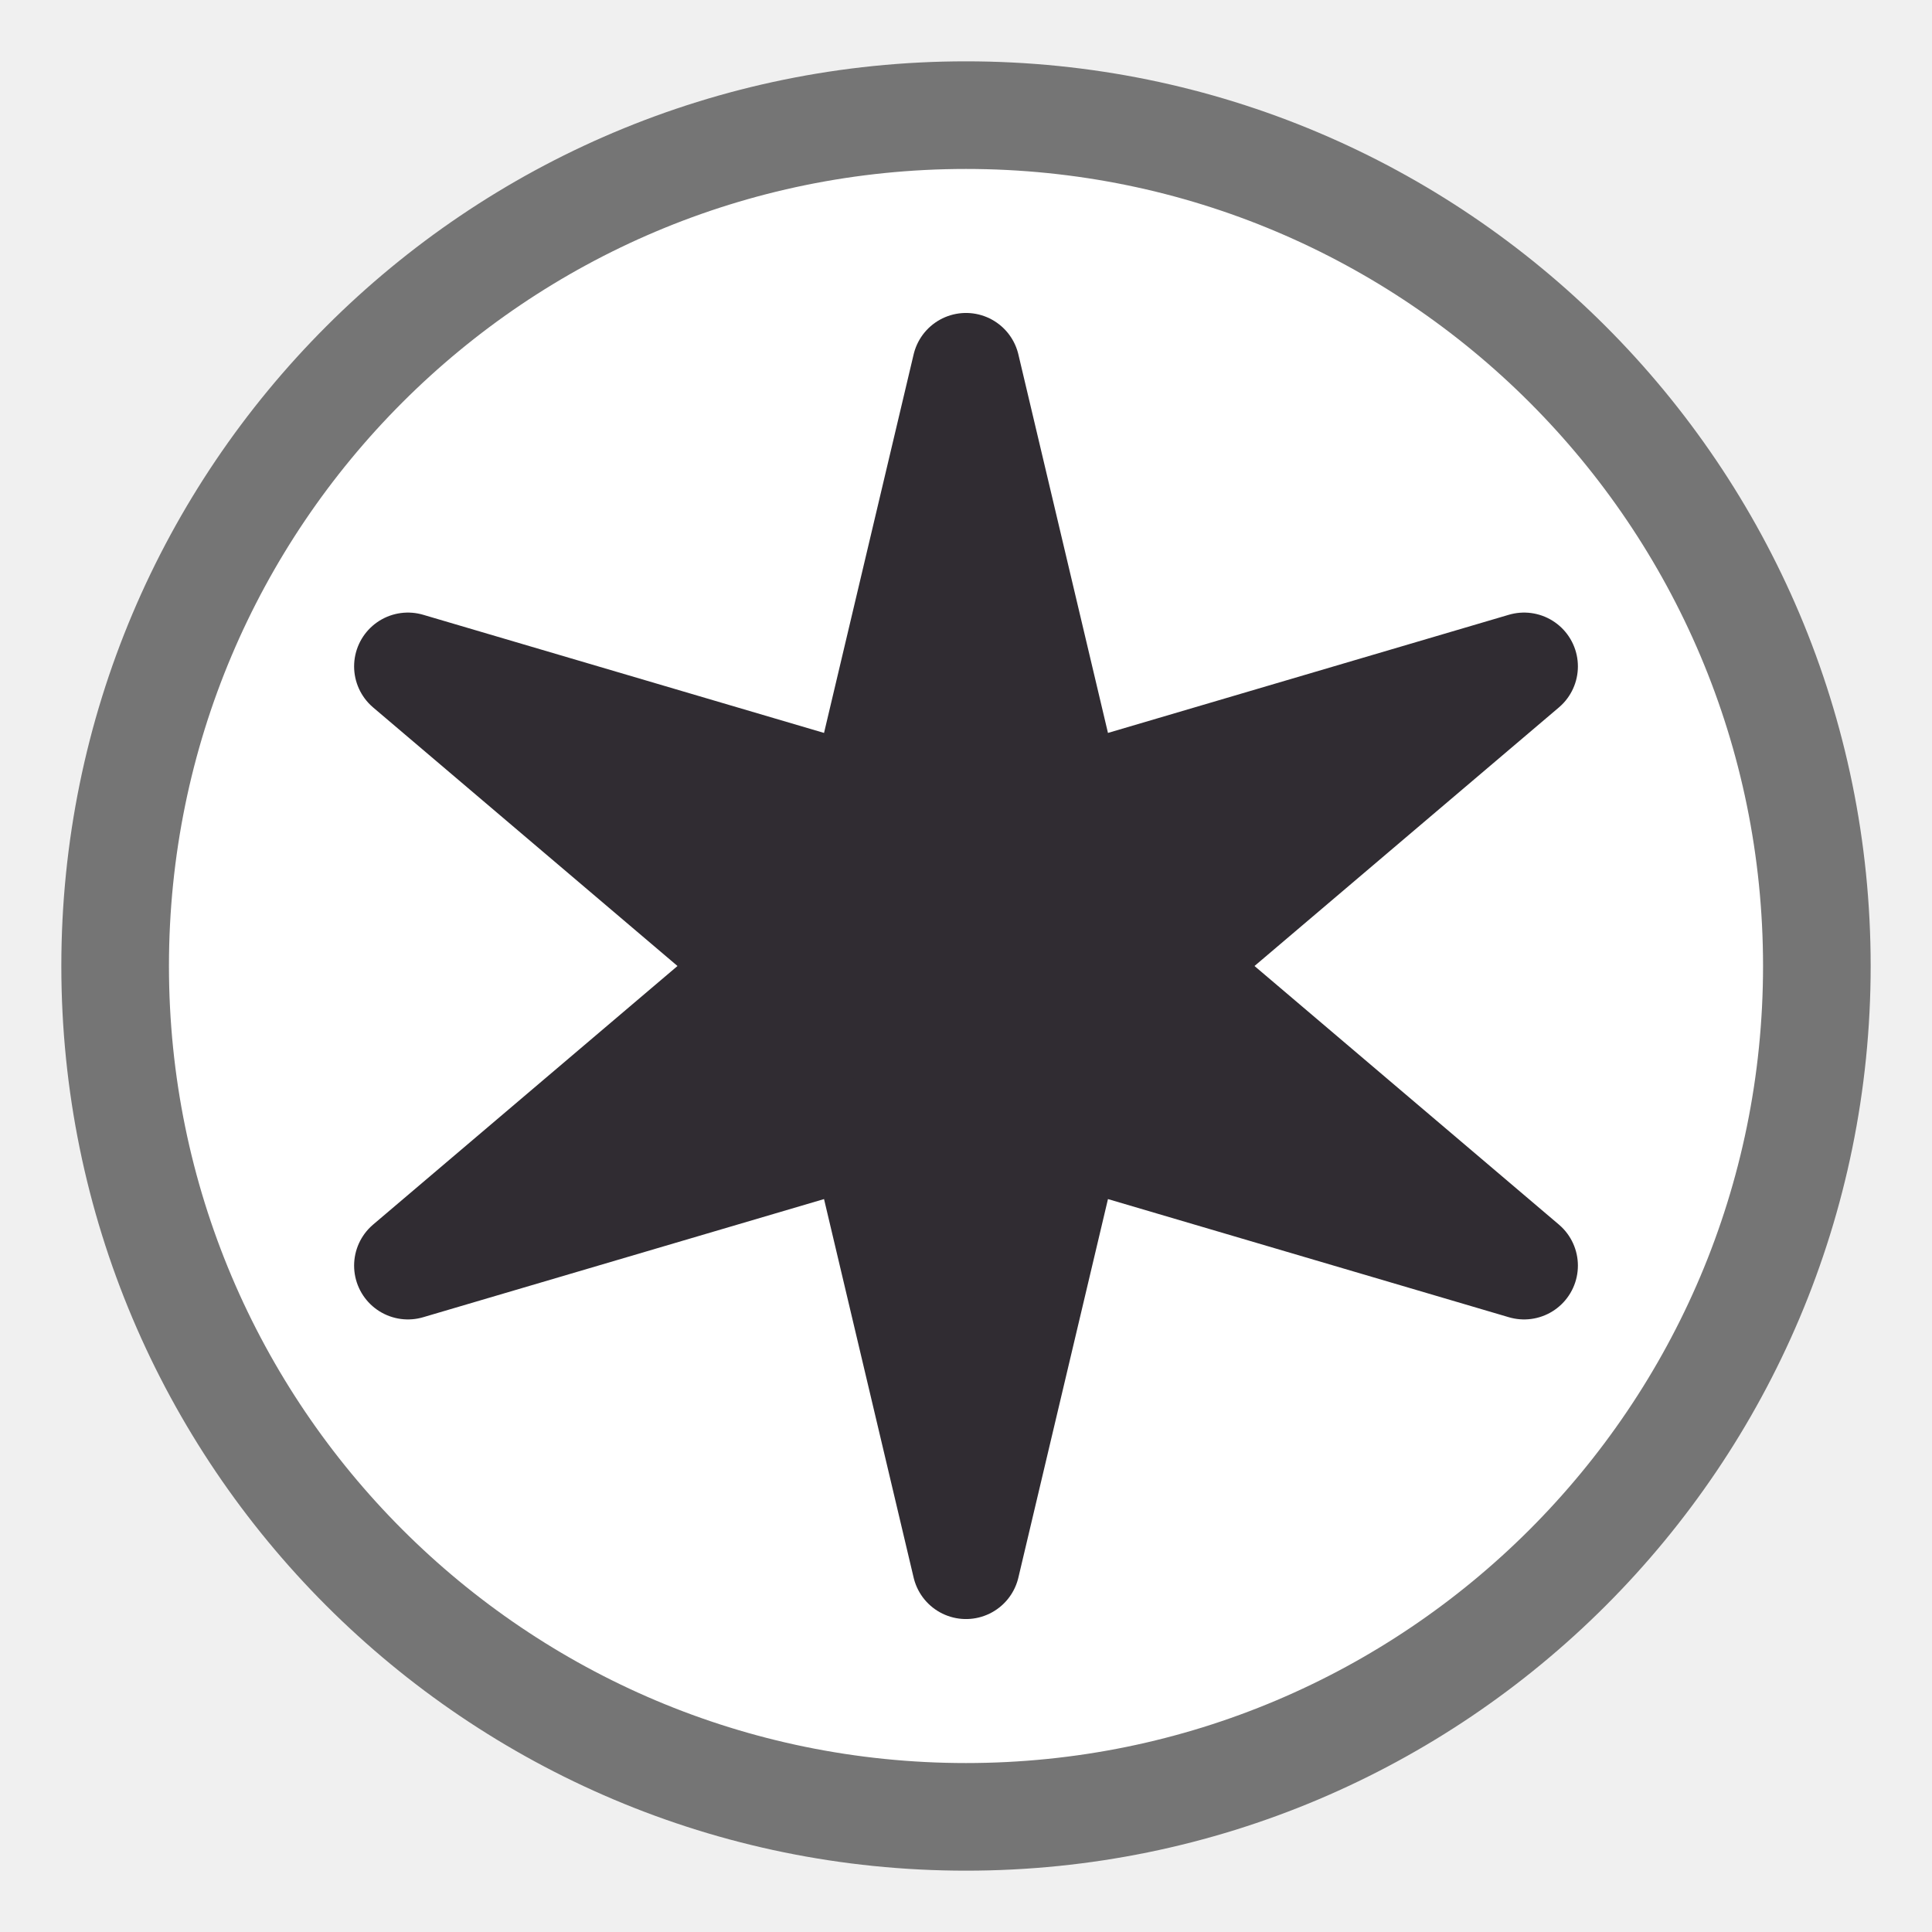
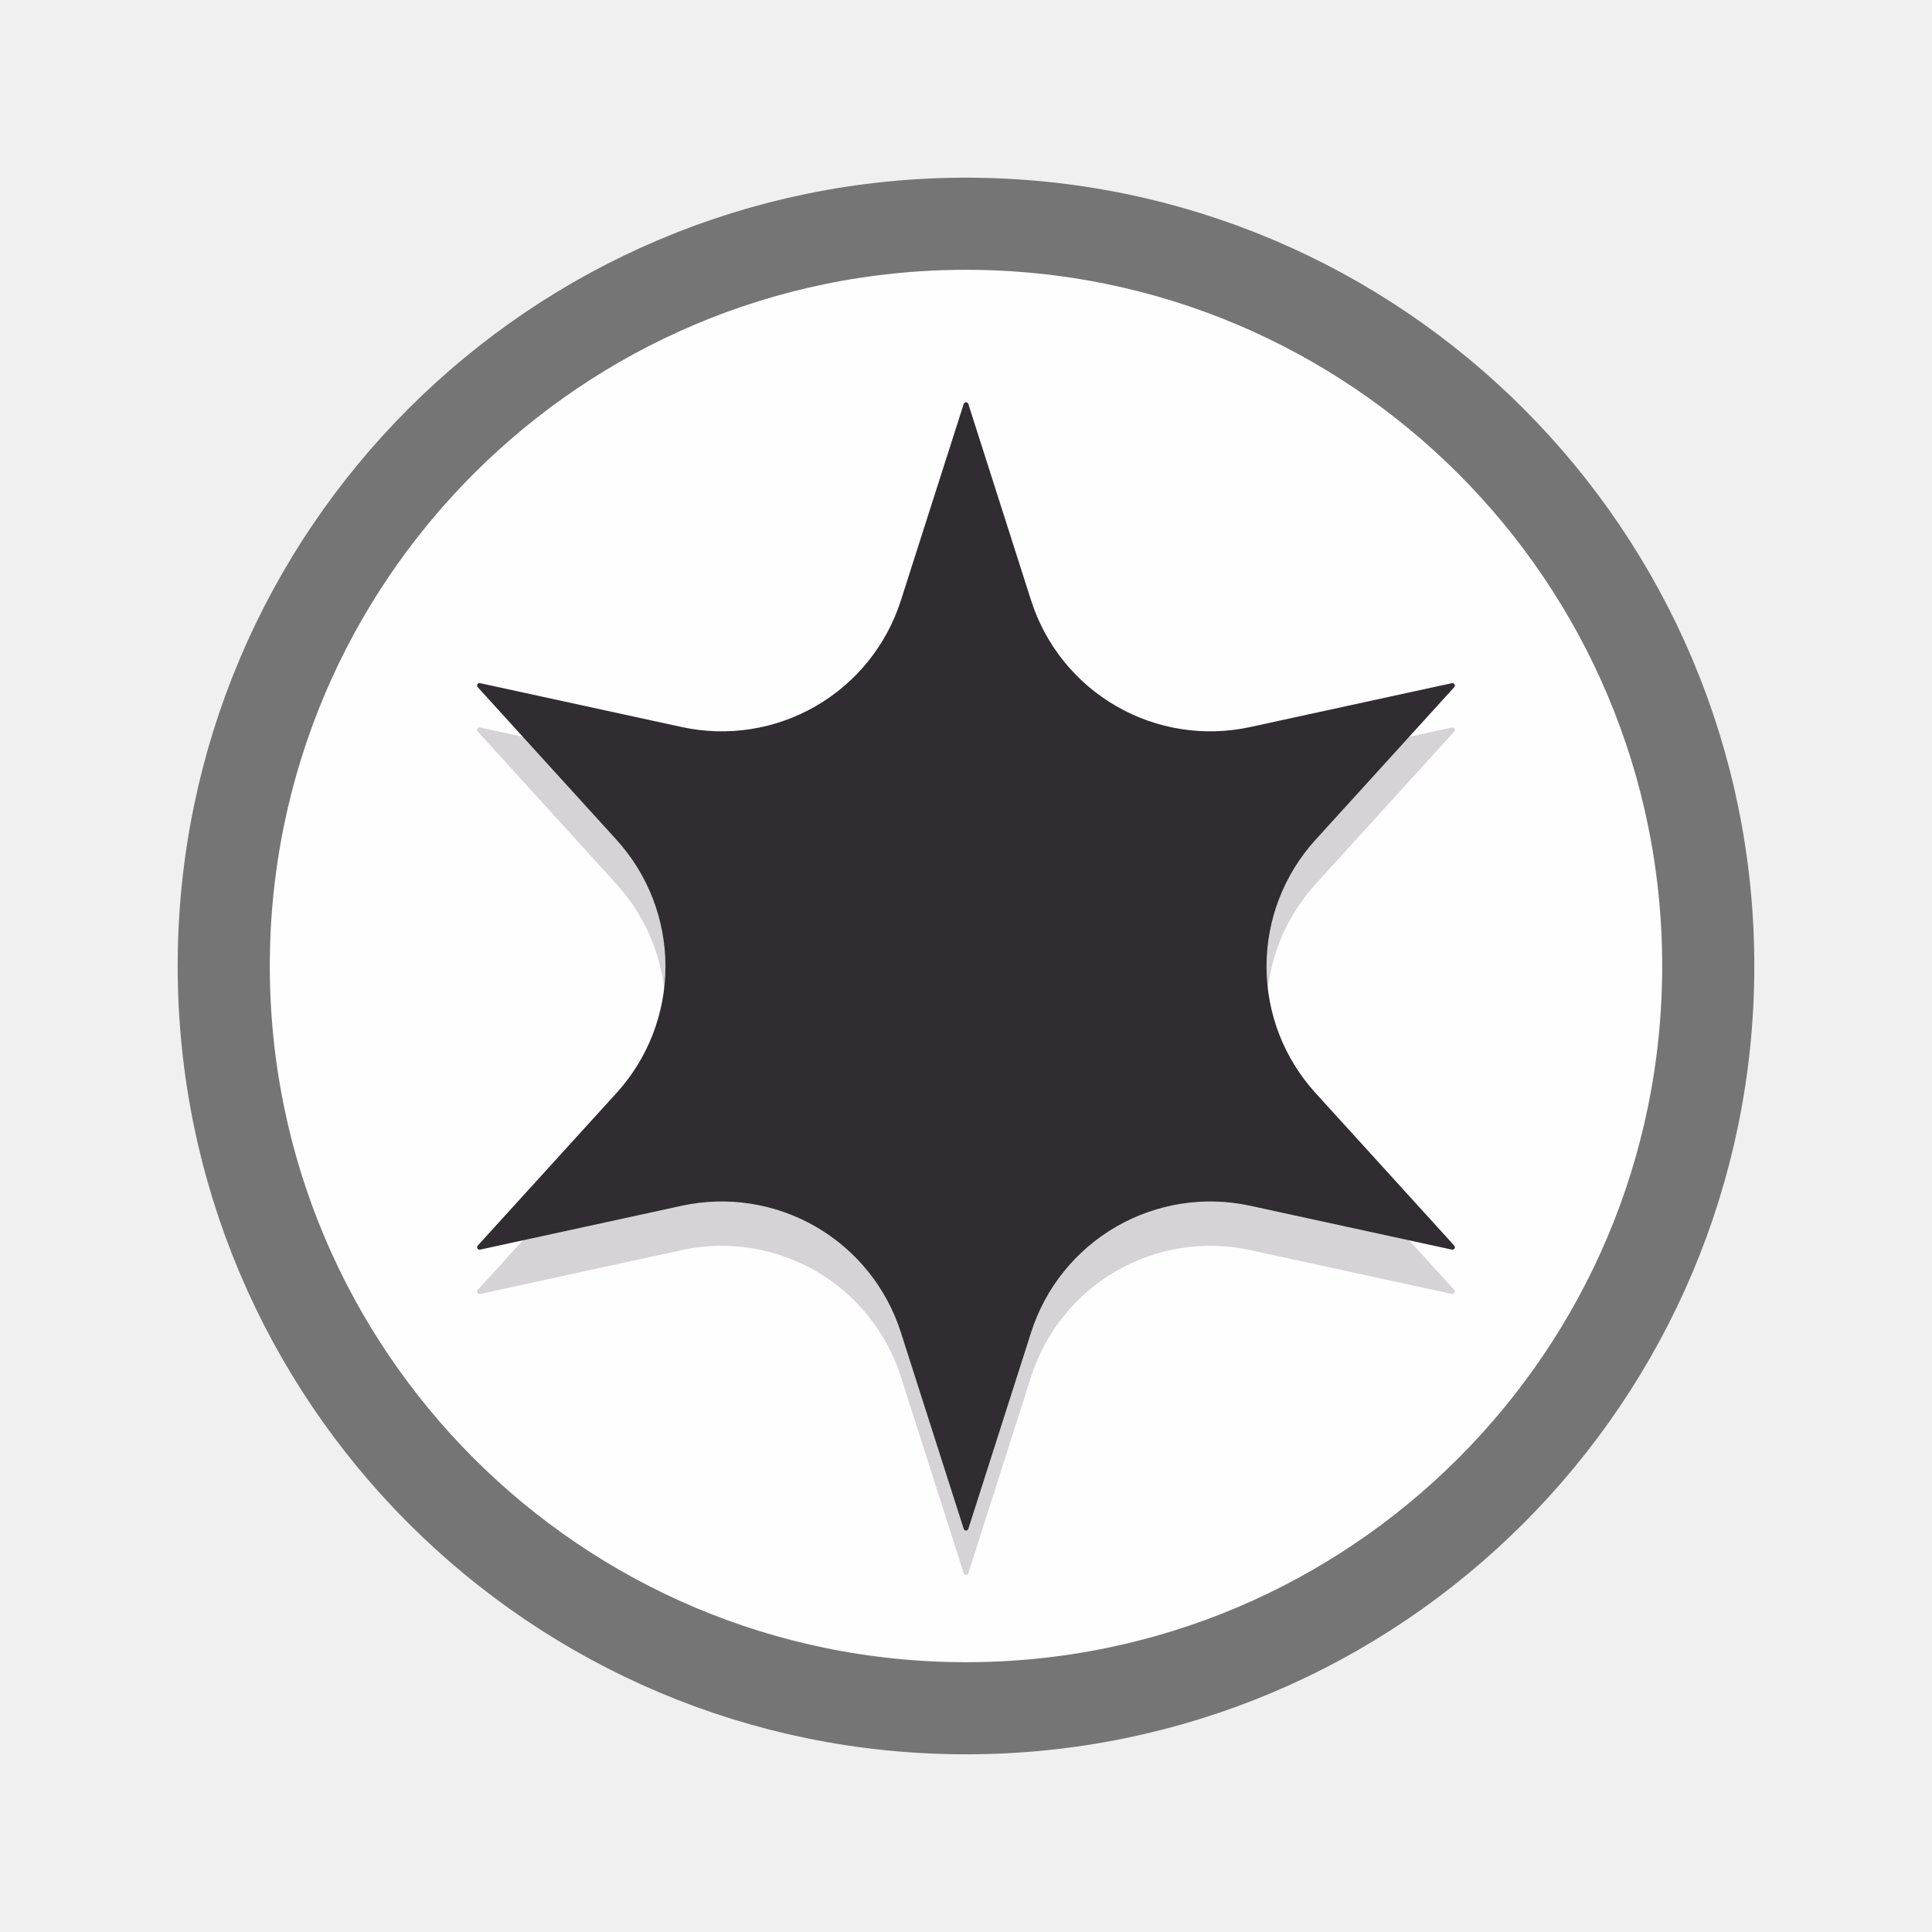
- <svg xmlns="http://www.w3.org/2000/svg" width="100%" height="100%" viewBox="0 0 40 40" version="1.1" xml:space="preserve" style="fill-rule:evenodd;clip-rule:evenodd;stroke-linecap:round;stroke-linejoin:round;stroke-miterlimit:1.5;">
-   <g transform="matrix(0.037037,0,0,0.037037,0,0)">
-     <g transform="matrix(0.908089,0,0,0.908089,96.0214,80.4816)">
-       <circle cx="488.916" cy="506.028" r="523.775" style="fill:white;stroke:rgb(117,117,117);stroke-width:66.25px;" />
-     </g>
-     <g transform="matrix(1.35378,0,0,1.35378,-143.714,-232.102)">
-       <path d="M505.041,322.895L547.445,502.036L735.487,446.613L589.85,570.332L735.487,694.05L547.445,638.628L505.041,817.768L462.637,638.628L274.596,694.05L420.233,570.332L274.596,446.613L462.637,502.036L505.041,322.895Z" style="fill:rgb(48,44,50);stroke:rgb(48,44,50);stroke-width:44.44px;" />
+ <svg xmlns="http://www.w3.org/2000/svg" width="100%" height="100%" viewBox="0 0 42 42" version="1.1" xml:space="preserve" style="fill-rule:evenodd;clip-rule:evenodd;">
+   <g transform="matrix(1,0,0,1,3,3)">
+     <g id="NORMAL" transform="matrix(0.949174,0,0,0.949174,1.76912,1.9115)">
+       <g>
+         <circle id="svg_4" cx="17.1" cy="16.95" r="17" style="fill:rgb(255,254,254);stroke:rgb(117,117,117);stroke-width:2.11px;" />
+         <g transform="matrix(1.06811,1.12557e-16,-1.12557e-16,1.06811,-4.44721,-4.00101)">
+           <path d="M20.124,8.514C20.13,8.492 20.15,8.478 20.173,8.478C20.196,8.478 20.216,8.492 20.223,8.514L21.57,12.73C21.876,13.685 22.526,14.493 23.395,14.994C24.264,15.496 25.288,15.655 26.268,15.442L30.593,14.501C30.615,14.497 30.638,14.507 30.649,14.526C30.661,14.546 30.658,14.571 30.643,14.587L27.666,17.862C26.991,18.605 26.617,19.572 26.617,20.575C26.617,21.578 26.991,22.545 27.666,23.287L30.643,26.562C30.658,26.579 30.661,26.604 30.649,26.623C30.638,26.643 30.615,26.653 30.593,26.648L26.268,25.707C25.288,25.494 24.264,25.654 23.395,26.155C22.526,26.657 21.876,27.464 21.57,28.42L20.223,32.635C20.216,32.657 20.196,32.672 20.173,32.672C20.15,32.672 20.13,32.657 20.124,32.635L18.776,28.42C18.47,27.464 17.82,26.657 16.951,26.155C16.083,25.654 15.058,25.494 14.078,25.707L9.753,26.648C9.731,26.653 9.708,26.643 9.697,26.623C9.686,26.604 9.688,26.579 9.703,26.562L12.681,23.287C13.355,22.545 13.729,21.578 13.729,20.575C13.729,19.572 13.355,18.605 12.681,17.862L9.703,14.587C9.688,14.571 9.686,14.546 9.697,14.526C9.708,14.507 9.731,14.497 9.753,14.501L14.078,15.442C15.058,15.655 16.083,15.496 16.951,14.994C17.82,14.493 18.47,13.685 18.776,12.73L20.124,8.514Z" style="fill:rgb(48,44,50);fill-opacity:0.2;" />
+         </g>
+         <g transform="matrix(1.06811,1.12557e-16,-1.12557e-16,1.06811,-4.44721,-5.01678)">
+           <path d="M20.124,8.514C20.13,8.492 20.15,8.478 20.173,8.478C20.196,8.478 20.216,8.492 20.223,8.514L21.57,12.73C21.876,13.685 22.526,14.493 23.395,14.994C24.264,15.496 25.288,15.655 26.268,15.442L30.593,14.501C30.615,14.497 30.638,14.507 30.649,14.526C30.661,14.546 30.658,14.571 30.643,14.587L27.666,17.862C26.991,18.605 26.617,19.572 26.617,20.575C26.617,21.578 26.991,22.545 27.666,23.287L30.643,26.562C30.658,26.579 30.661,26.604 30.649,26.623C30.638,26.643 30.615,26.653 30.593,26.648L26.268,25.707C25.288,25.494 24.264,25.654 23.395,26.155C22.526,26.657 21.876,27.464 21.57,28.42L20.223,32.635C20.216,32.657 20.196,32.672 20.173,32.672C20.15,32.672 20.13,32.657 20.124,32.635L18.776,28.42C18.47,27.464 17.82,26.657 16.951,26.155C16.083,25.654 15.058,25.494 14.078,25.707L9.753,26.648C9.731,26.653 9.708,26.643 9.697,26.623C9.686,26.604 9.688,26.579 9.703,26.562L12.681,23.287C13.355,22.545 13.729,21.578 13.729,20.575C13.729,19.572 13.355,18.605 12.681,17.862L9.703,14.587C9.688,14.571 9.686,14.546 9.697,14.526C9.708,14.507 9.731,14.497 9.753,14.501L14.078,15.442C15.058,15.655 16.083,15.496 16.951,14.994C17.82,14.493 18.47,13.685 18.776,12.73L20.124,8.514Z" style="fill:rgb(48,44,50);" />
+         </g>
+       </g>
    </g>
  </g>
</svg>
